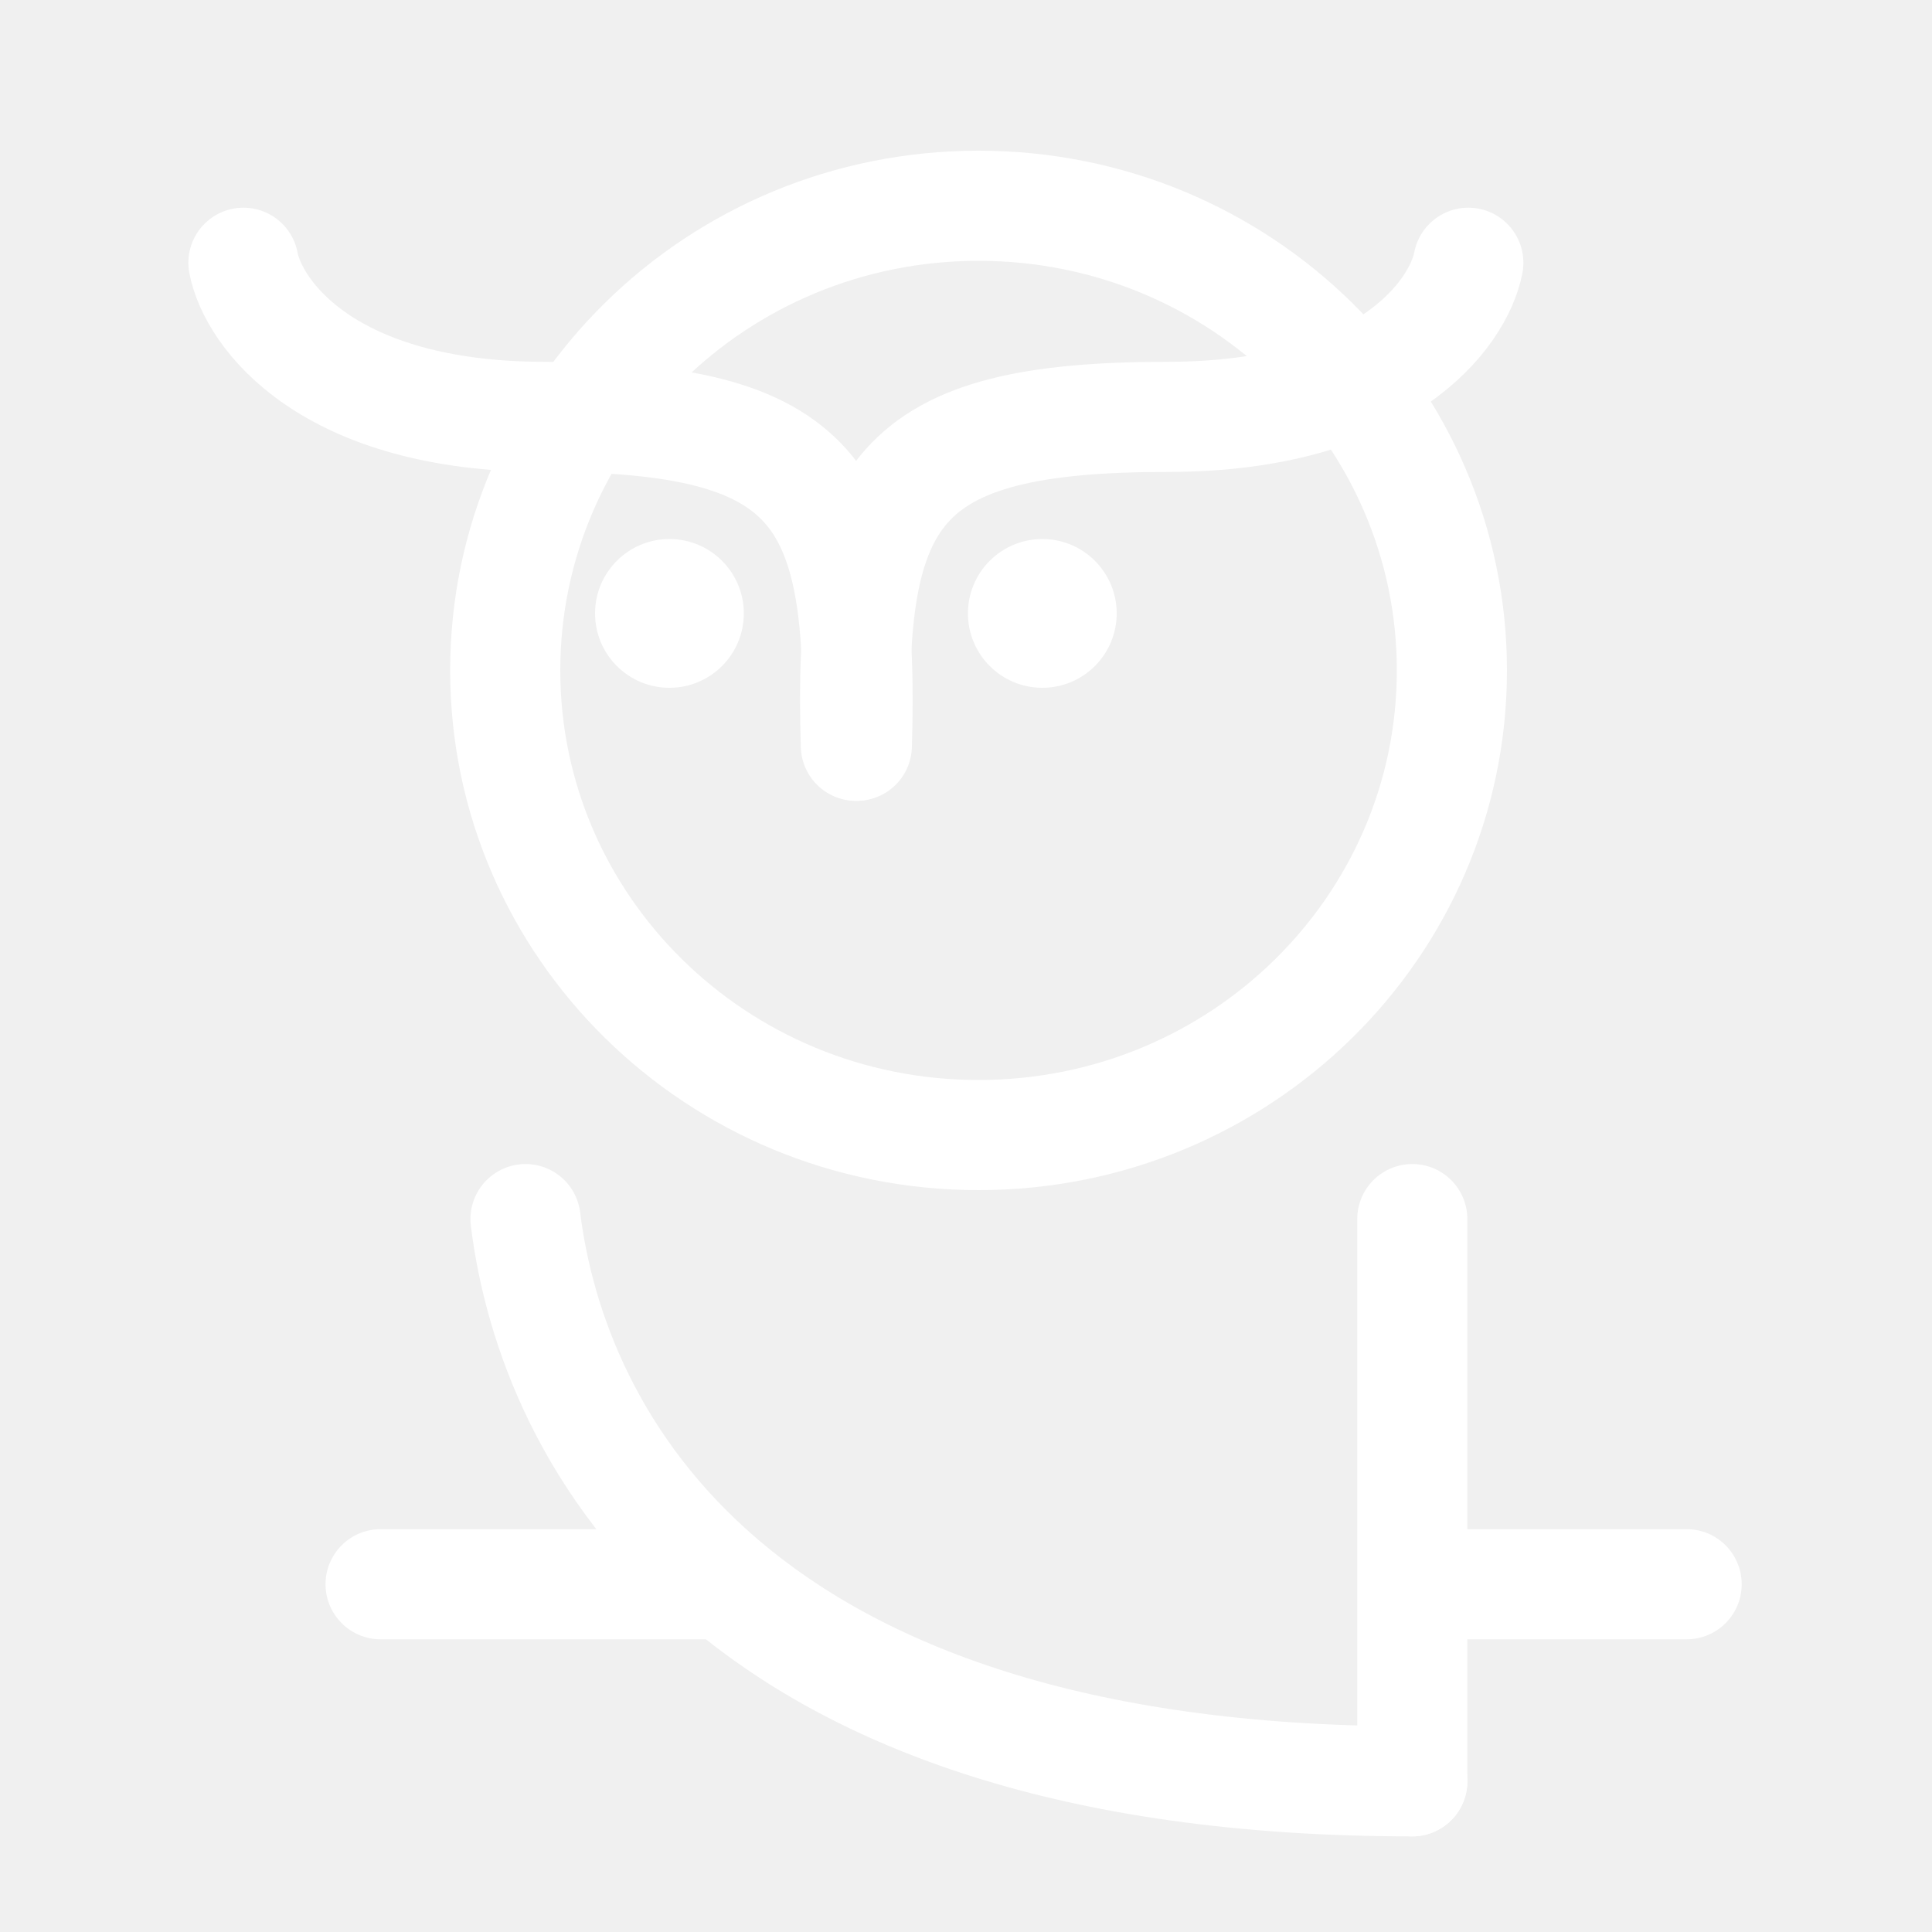
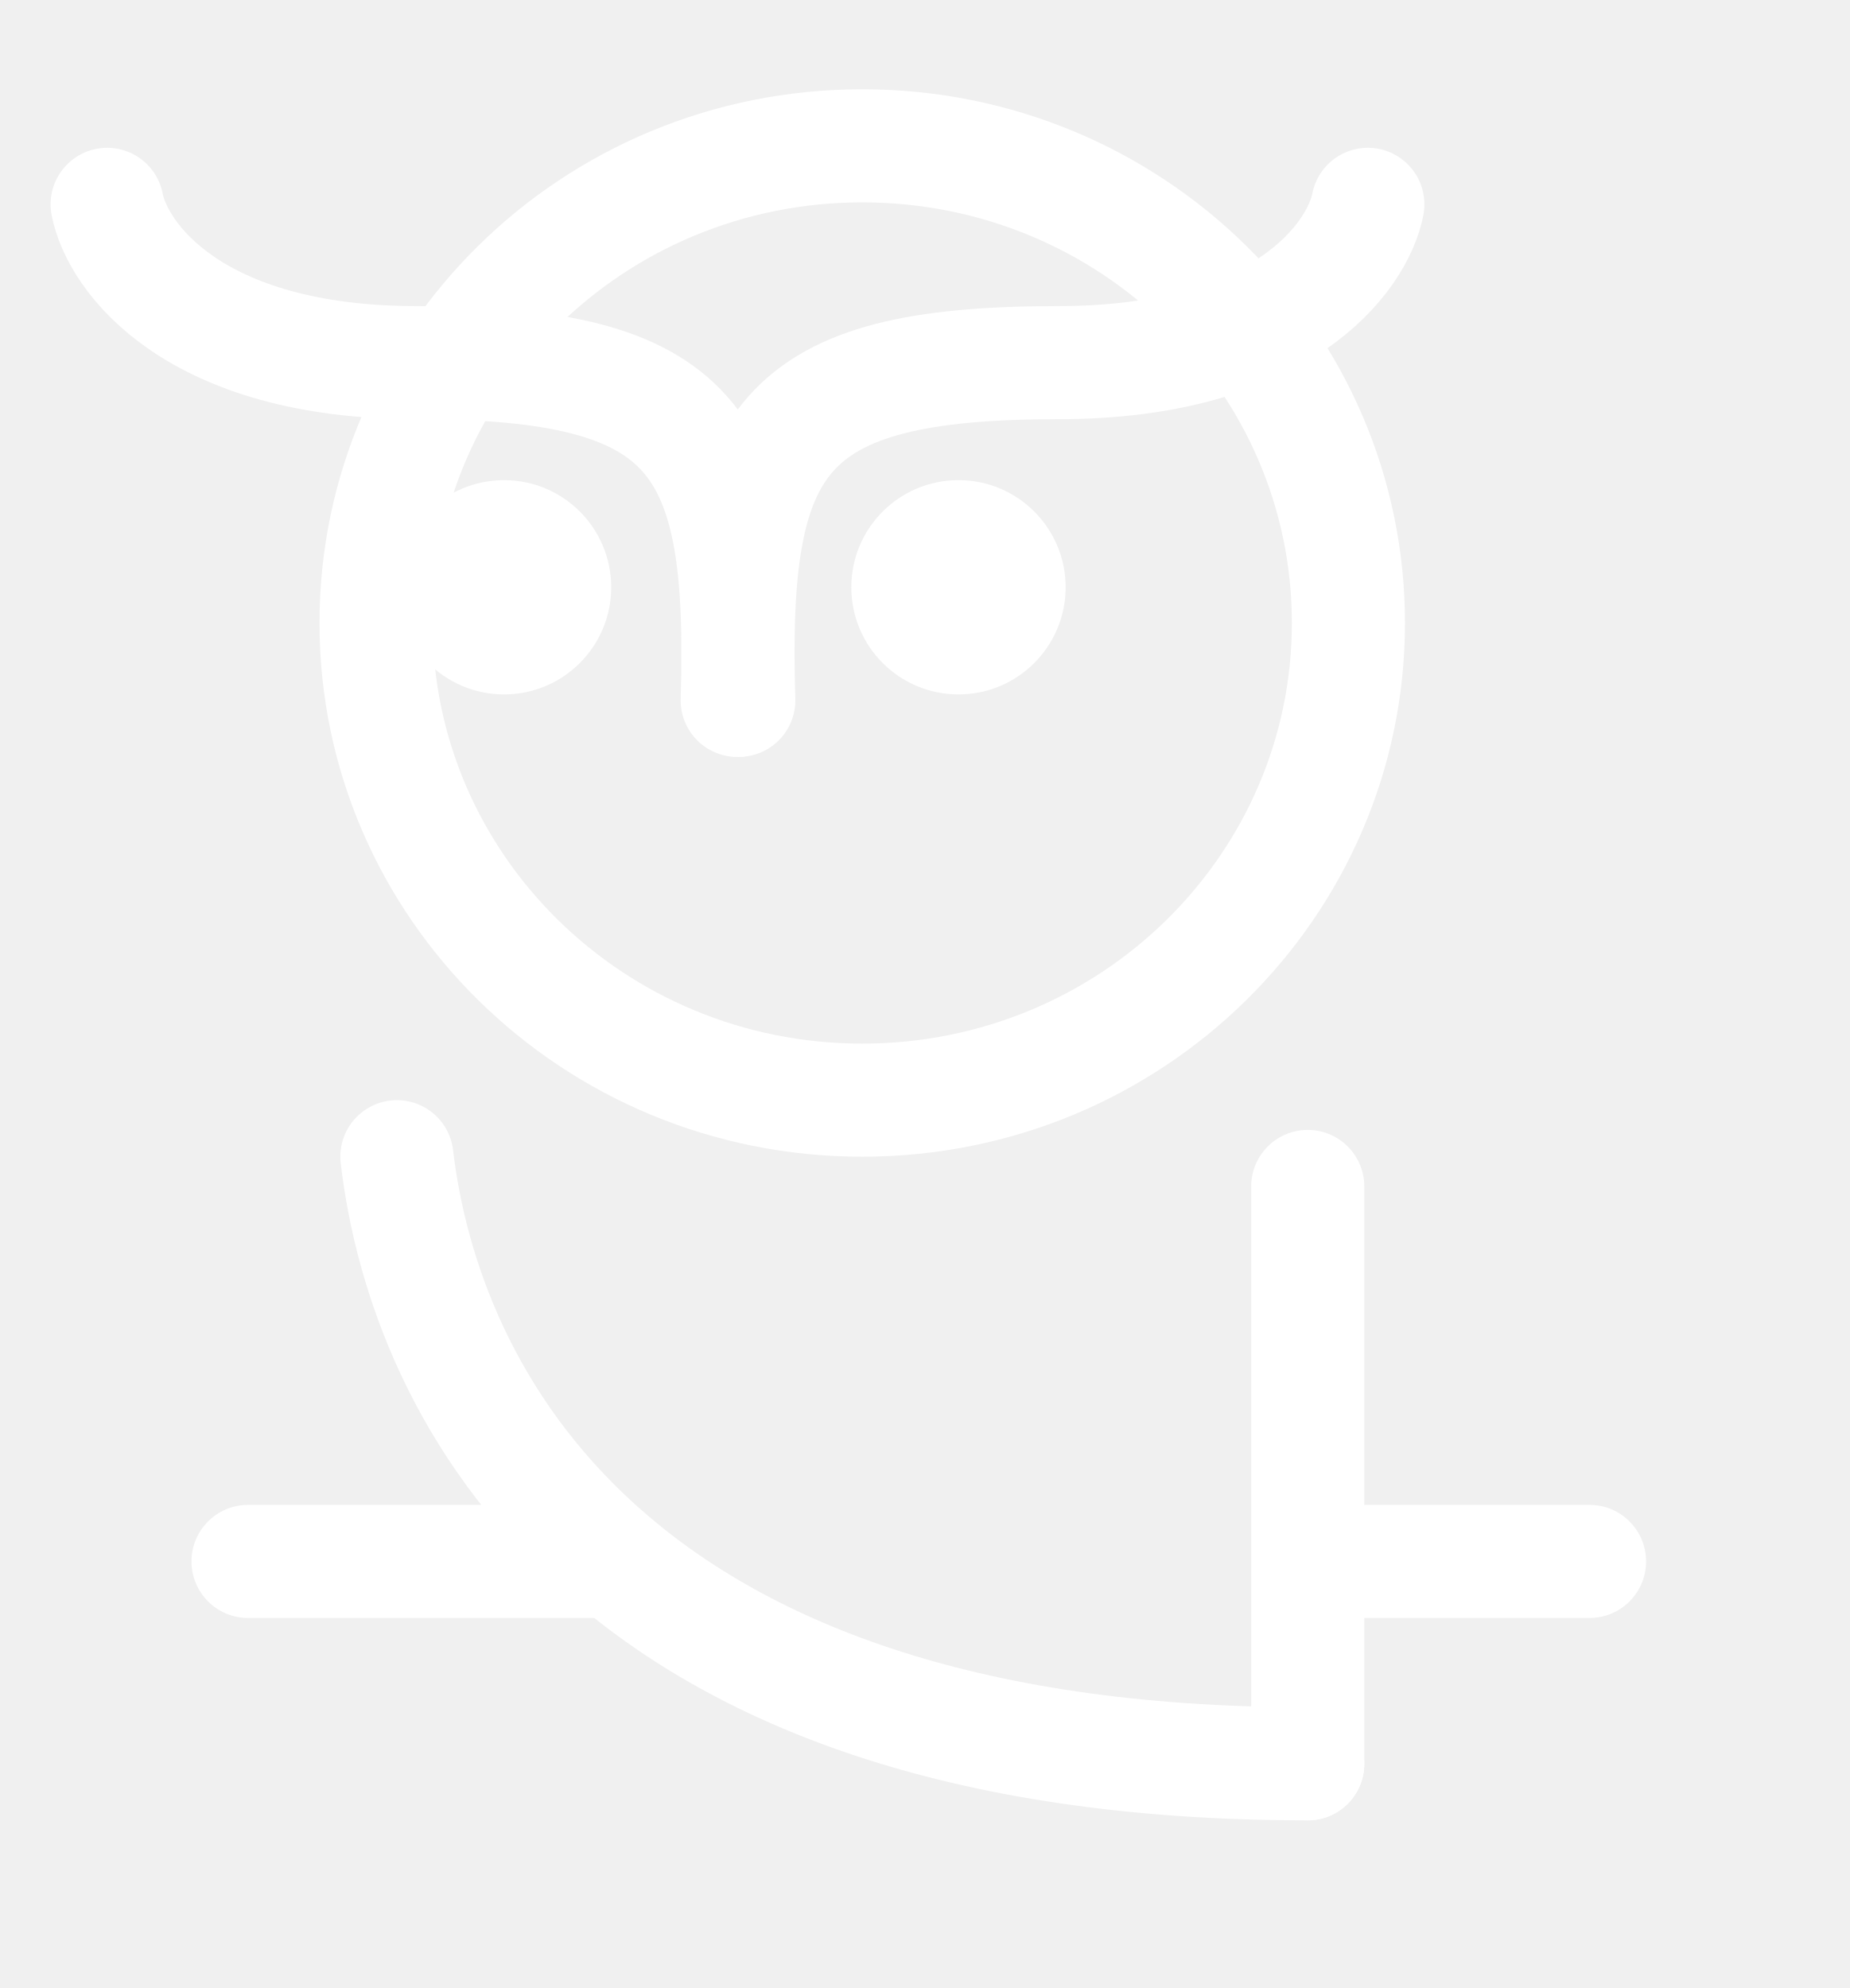
- <svg xmlns="http://www.w3.org/2000/svg" width="1000" height="1000" viewBox="0 0 1000 1000" fill="none">
-   <path d="M751.5 347C751.5 479.381 642.257 587.5 506.5 587.5C370.743 587.5 261.5 479.381 261.5 347C261.5 214.619 370.743 106.5 506.5 106.5C642.257 106.5 751.5 214.619 751.5 347Z" stroke="white" stroke-width="57" />
-   <path d="M126 136C131.11 162.592 169.457 215.775 281.967 215.775C422.604 215.775 447.499 254.539 443.5 386" stroke="white" stroke-width="57" stroke-linecap="round" />
-   <circle cx="346.5" cy="317.5" r="38.5" fill="white" />
-   <path d="M760 136C754.89 162.592 716.543 215.775 604.033 215.775C463.396 215.775 439.001 254.539 443 386" stroke="white" stroke-width="57" stroke-linecap="round" />
-   <circle cx="38.5" cy="38.5" r="38.5" transform="matrix(-1 0 0 1 578 279)" fill="white" />
-   <path d="M197 791.5C181.26 791.5 168.5 804.26 168.5 820C168.5 835.74 181.26 848.5 197 848.5L197 791.5ZM347 848.5L375.5 848.5L375.5 791.5L347 791.5L347 848.5ZM197 848.5L347 848.5L347 791.5L197 791.5L197 848.5Z" fill="white" />
-   <path d="M272 631C286 744 377.556 922 731 922" stroke="white" stroke-width="57" stroke-linecap="round" />
-   <path d="M731 922V631" stroke="white" stroke-width="57" stroke-linecap="round" />
-   <path d="M740 791.5H711.5V848.5H740V791.5ZM873 848.5C888.74 848.5 901.5 835.74 901.5 820C901.5 804.26 888.74 791.5 873 791.5V848.5ZM740 848.5H873V791.5H740V848.5Z" fill="white" />
+ <svg xmlns="http://www.w3.org/2000/svg" width="932" height="1002" viewBox="0 0 932 1002" fill="none">
+   <path d="M679.5 314C679.5 446.381 570.257 554.5 434.5 554.5C298.743 554.5 189.5 446.381 189.5 314C189.5 181.619 298.743 73.5 434.5 73.5C570.257 73.5 679.5 181.619 679.5 314Z" stroke="white" stroke-width="57" />
+   <path d="M54 103C59.11 129.592 97.457 182.775 209.967 182.775C350.604 182.775 375.499 221.539 371.5 353" stroke="white" stroke-width="57" stroke-linecap="round" />
+   <circle cx="254" cy="296" r="54" fill="white" />
+   <path d="M689.286 103C684.176 129.592 645.829 182.775 533.319 182.775C392.683 182.775 368.287 221.539 372.286 353" stroke="white" stroke-width="57" stroke-linecap="round" />
+   <circle cx="54" cy="54" r="54" transform="matrix(-1 0 0 1 537 242)" fill="white" />
+   <path d="M125 758.5C109.26 758.5 96.5 771.26 96.5 787C96.5 802.74 109.26 815.5 125 815.5L125 758.5ZM275 815.5L303.5 815.5L303.5 758.5L275 758.5L275 815.5ZM125 815.5L275 815.5L275 758.5L125 758.5L125 815.5Z" fill="white" />
+   <path d="M200 583C214 701.825 305.556 889 659 889" stroke="white" stroke-width="57" stroke-linecap="round" />
+   <path d="M659 889V598" stroke="white" stroke-width="57" stroke-linecap="round" />
+   <path d="M668 758.5H639.5V815.5H668V758.5ZM801 815.5C816.74 815.5 829.5 802.74 829.5 787C829.5 771.26 816.74 758.5 801 758.5V815.5ZM668 815.5H801V758.5H668V815.5Z" fill="white" />
</svg>
